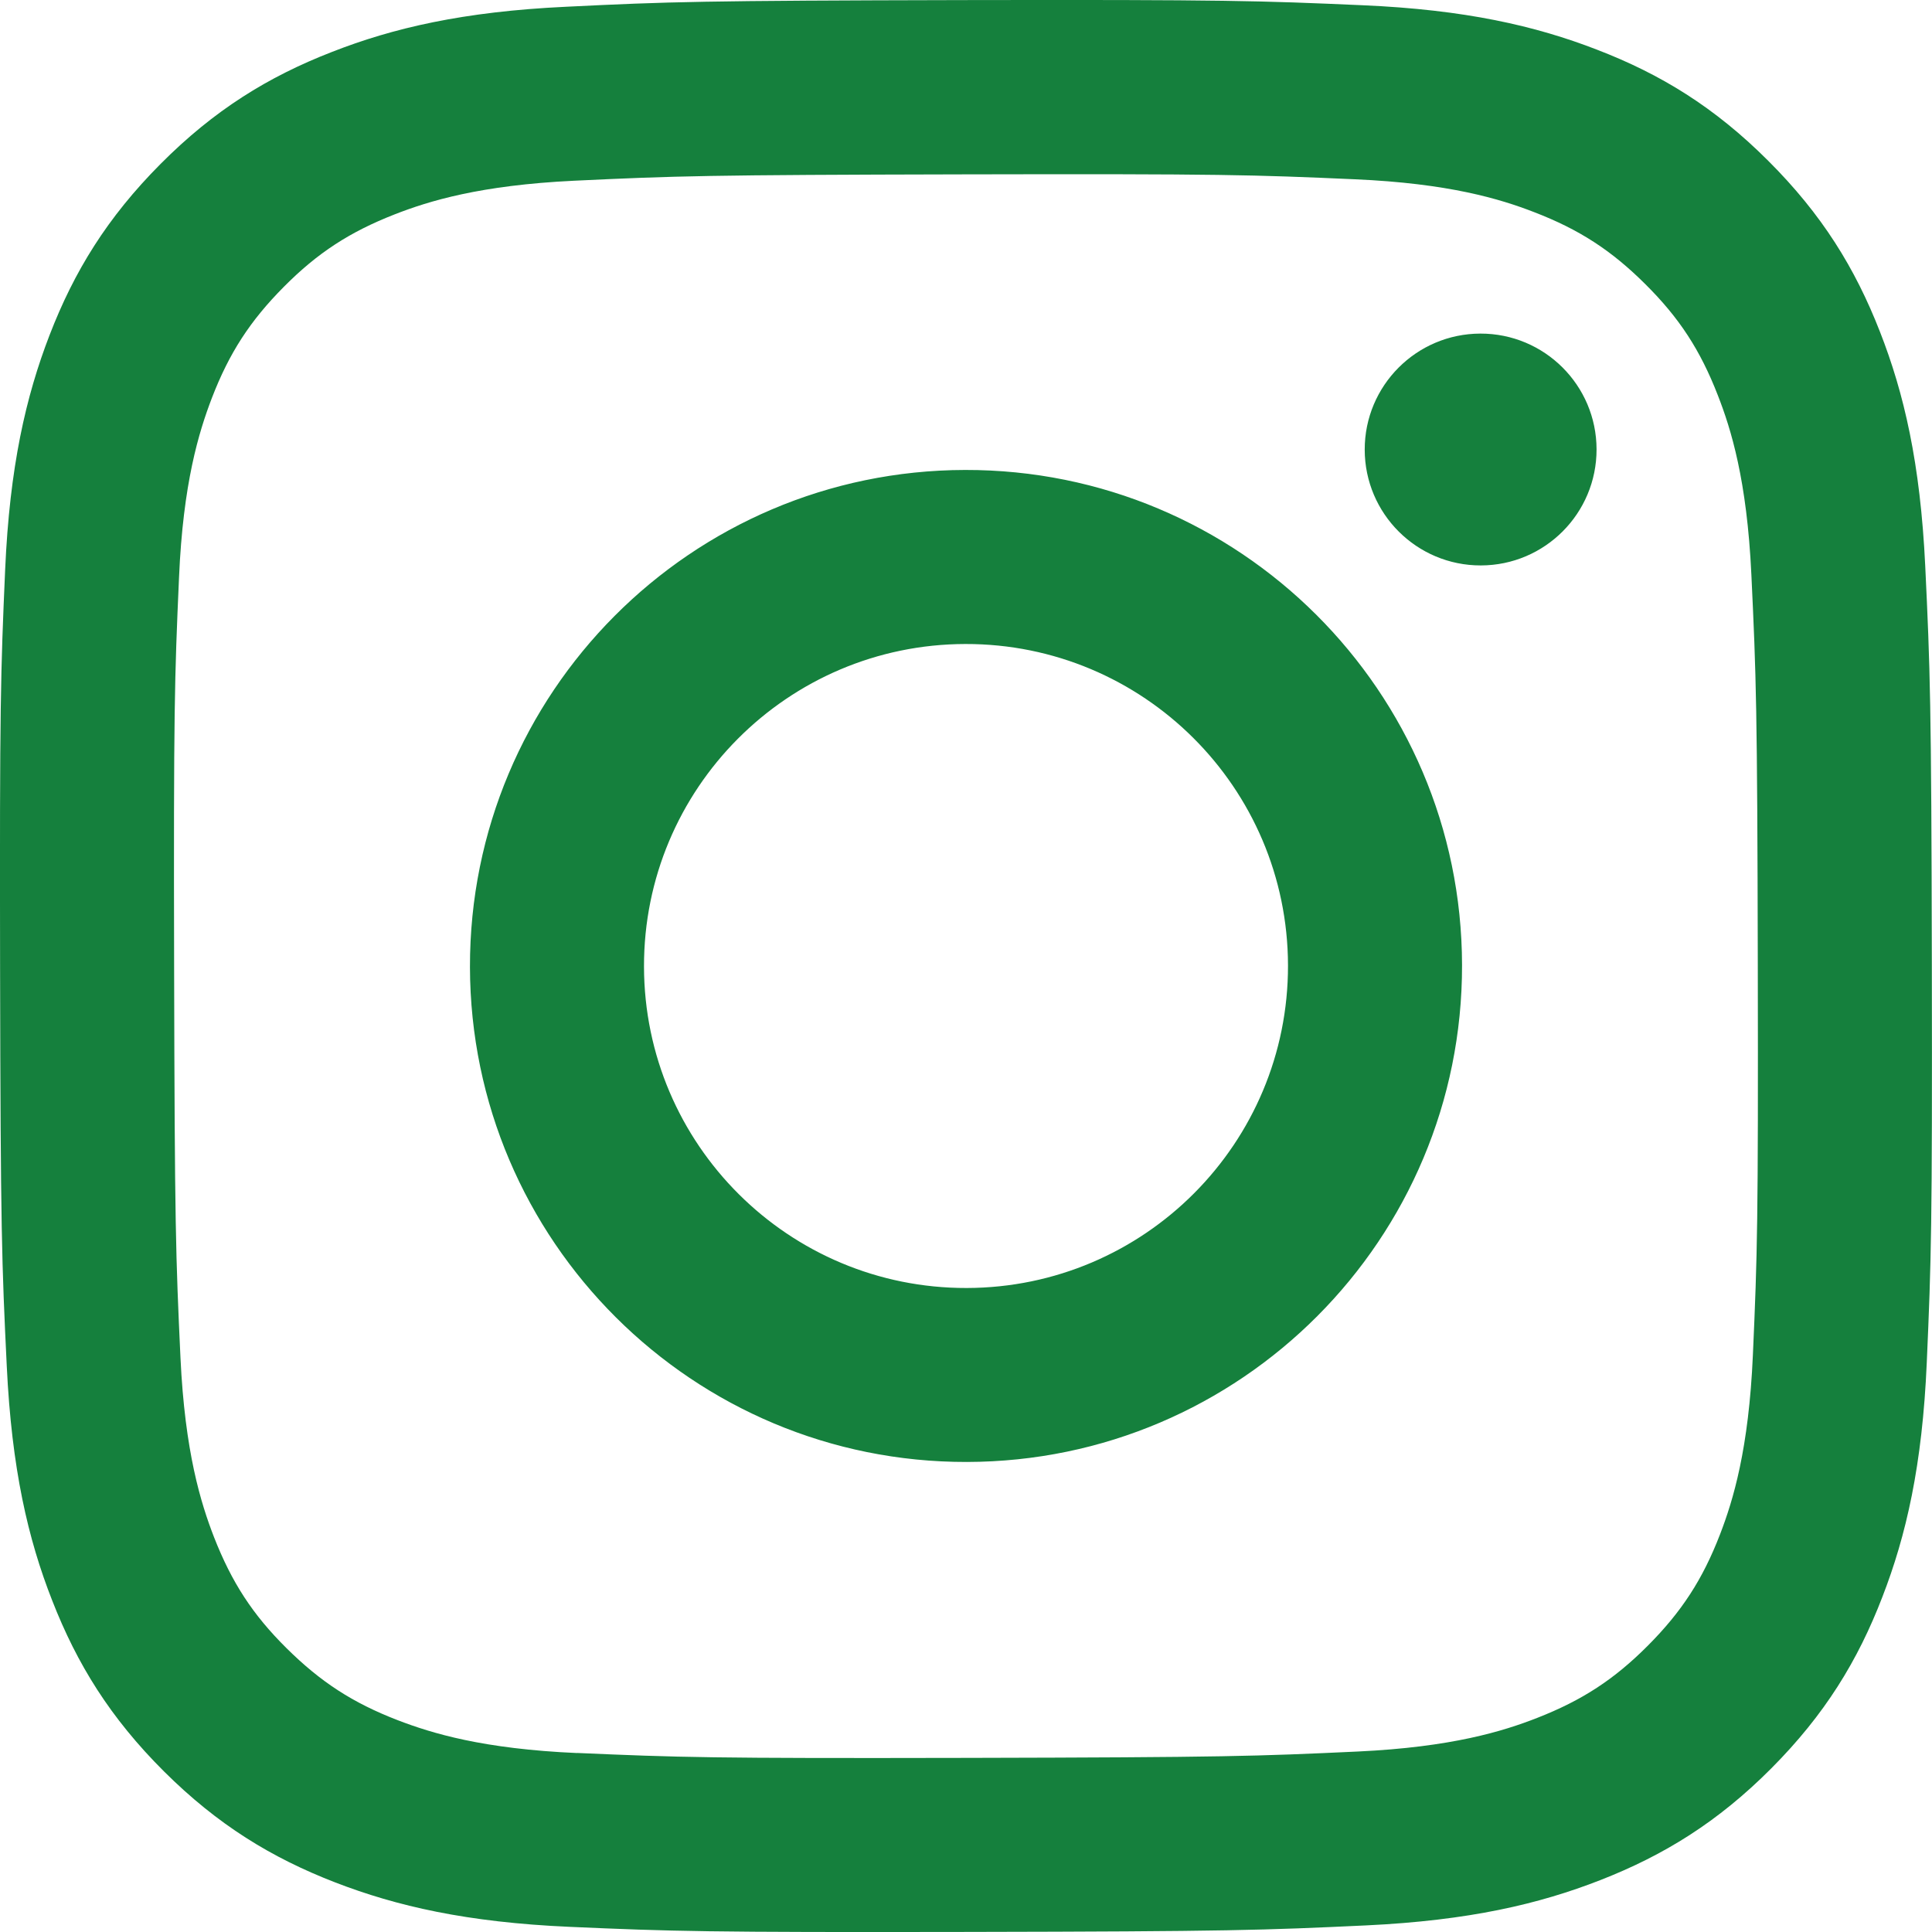
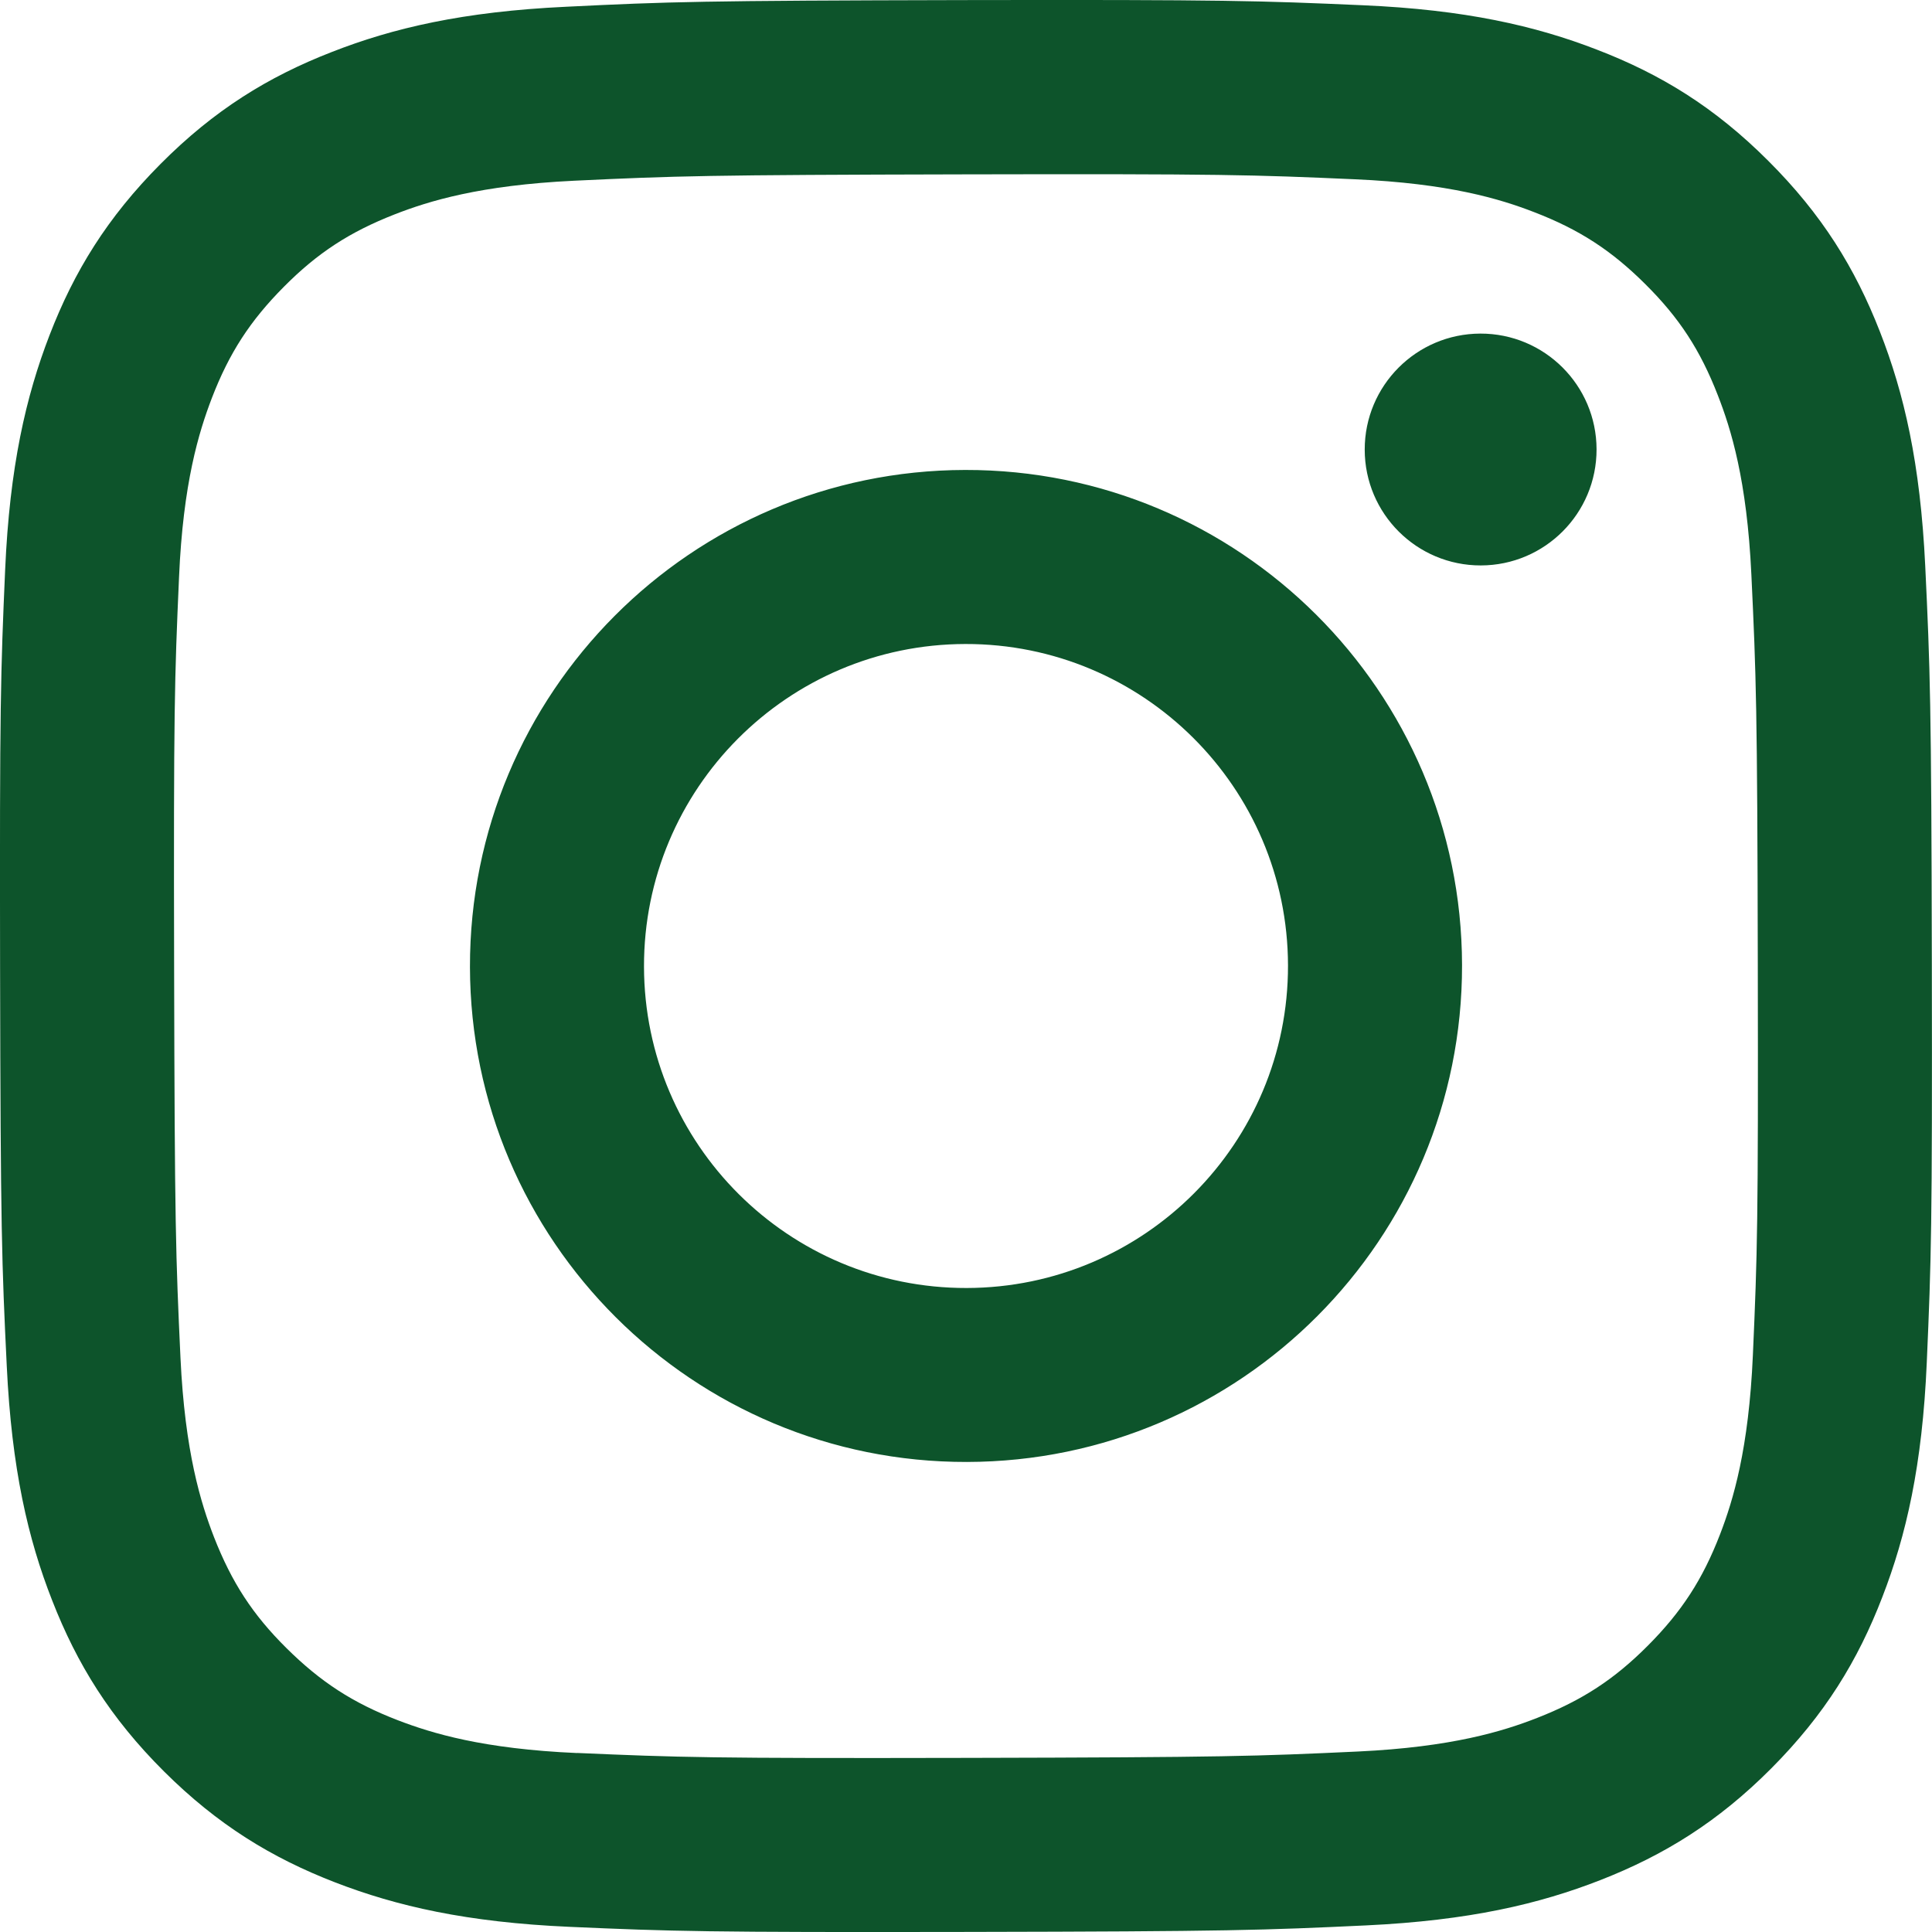
<svg xmlns="http://www.w3.org/2000/svg" role="img" viewBox="0 0 24 24">
-   <path fill="#15803d" d="M7.03.084c-1.277.06-2.149.264-2.911.563-.789.307-1.458.72-2.123 1.388-.665.668-1.075 1.337-1.38 2.127-.295.764-.496 1.637-.552 2.914-.056 1.278-.069 1.688-.063 4.947.006 3.259.021 3.667.083 4.947.061 1.276.264 2.148.564 2.911.308.789.72 1.457 1.388 2.123.668.665 1.337 1.074 2.128 1.38.763.295 1.636.496 2.913.552 1.277.056 1.688.069 4.946.063 3.258-.006 3.668-.021 4.948-.081 1.28-.061 2.147-.265 2.91-.563.789-.309 1.458-.72 2.123-1.388.665-.668 1.075-1.338 1.379-2.128.296-.763.497-1.636.552-2.912.056-1.281.069-1.69.063-4.948-.006-3.258-.021-3.667-.082-4.947-.061-1.28-.264-2.149-.563-2.912-.308-.789-.72-1.457-1.388-2.123C21.298 1.33 20.628.921 19.838.617 19.074.321 18.202.12 16.924.065 15.647.009 15.236-.005 11.977.001 8.718.008 8.31.021 7.03.084m.14 21.693c-1.17-.051-1.805-.245-2.229-.408-.561-.216-.96-.477-1.382-.895-.422-.418-.681-.819-.9-1.378-.164-.423-.362-1.058-.417-2.228-.059-1.264-.072-1.644-.079-4.848-.007-3.204.005-3.583.061-4.848.05-1.169.246-1.805.408-2.228.216-.561.476-.96.895-1.382.419-.422.818-.681 1.378-.9.423-.165 1.058-.361 2.227-.417 1.266-.06 1.645-.072 4.848-.079 3.203-.007 3.583.005 4.849.061 1.169.051 1.805.244 2.228.408.561.216.96.475 1.382.895.422.419.682.818.9 1.379.165.422.362 1.056.417 2.226.06 1.266.074 1.645.08 4.848.006 3.203-.005 3.583-.061 4.848-.051 1.17-.245 1.806-.408 2.229-.216.56-.476.96-.895 1.381-.419.421-.818.681-1.378.9-.422.165-1.058.362-2.226.417-1.266.059-1.645.072-4.849.079-3.204.007-3.583-.006-4.848-.061M16.953 5.586A1.44 1.44 0 1 0 18.39 4.144a1.44 1.44 0 0 0-1.437 1.442M5.838 12.012c.007 3.403 2.771 6.156 6.173 6.149 3.403-.006 6.157-2.77 6.151-6.173-.006-3.403-2.771-6.157-6.174-6.15-3.403.007-6.156 2.771-6.15 6.174M8 12.008a4 4 0 1 1 4.008 3.992A4 4 0 0 1 8 12.008" />
+   <path fill="#0d542b" d="M7.03.084c-1.277.06-2.149.264-2.911.563-.789.307-1.458.72-2.123 1.388-.665.668-1.075 1.337-1.38 2.127-.295.764-.496 1.637-.552 2.914-.056 1.278-.069 1.688-.063 4.947.006 3.259.021 3.667.083 4.947.061 1.276.264 2.148.564 2.911.308.789.72 1.457 1.388 2.123.668.665 1.337 1.074 2.128 1.38.763.295 1.636.496 2.913.552 1.277.056 1.688.069 4.946.063 3.258-.006 3.668-.021 4.948-.081 1.28-.061 2.147-.265 2.91-.563.789-.309 1.458-.72 2.123-1.388.665-.668 1.075-1.338 1.379-2.128.296-.763.497-1.636.552-2.912.056-1.281.069-1.69.063-4.948-.006-3.258-.021-3.667-.082-4.947-.061-1.28-.264-2.149-.563-2.912-.308-.789-.72-1.457-1.388-2.123C21.298 1.33 20.628.921 19.838.617 19.074.321 18.202.12 16.924.065 15.647.009 15.236-.005 11.977.001 8.718.008 8.31.021 7.03.084m.14 21.693c-1.17-.051-1.805-.245-2.229-.408-.561-.216-.96-.477-1.382-.895-.422-.418-.681-.819-.9-1.378-.164-.423-.362-1.058-.417-2.228-.059-1.264-.072-1.644-.079-4.848-.007-3.204.005-3.583.061-4.848.05-1.169.246-1.805.408-2.228.216-.561.476-.96.895-1.382.419-.422.818-.681 1.378-.9.423-.165 1.058-.361 2.227-.417 1.266-.06 1.645-.072 4.848-.079 3.203-.007 3.583.005 4.849.061 1.169.051 1.805.244 2.228.408.561.216.96.475 1.382.895.422.419.682.818.9 1.379.165.422.362 1.056.417 2.226.06 1.266.074 1.645.08 4.848.006 3.203-.005 3.583-.061 4.848-.051 1.17-.245 1.806-.408 2.229-.216.56-.476.96-.895 1.381-.419.421-.818.681-1.378.9-.422.165-1.058.362-2.226.417-1.266.059-1.645.072-4.849.079-3.204.007-3.583-.006-4.848-.061M16.953 5.586A1.44 1.44 0 1 0 18.39 4.144a1.44 1.44 0 0 0-1.437 1.442M5.838 12.012c.007 3.403 2.771 6.156 6.173 6.149 3.403-.006 6.157-2.77 6.151-6.173-.006-3.403-2.771-6.157-6.174-6.15-3.403.007-6.156 2.771-6.15 6.174M8 12.008a4 4 0 1 1 4.008 3.992A4 4 0 0 1 8 12.008" />
</svg>
